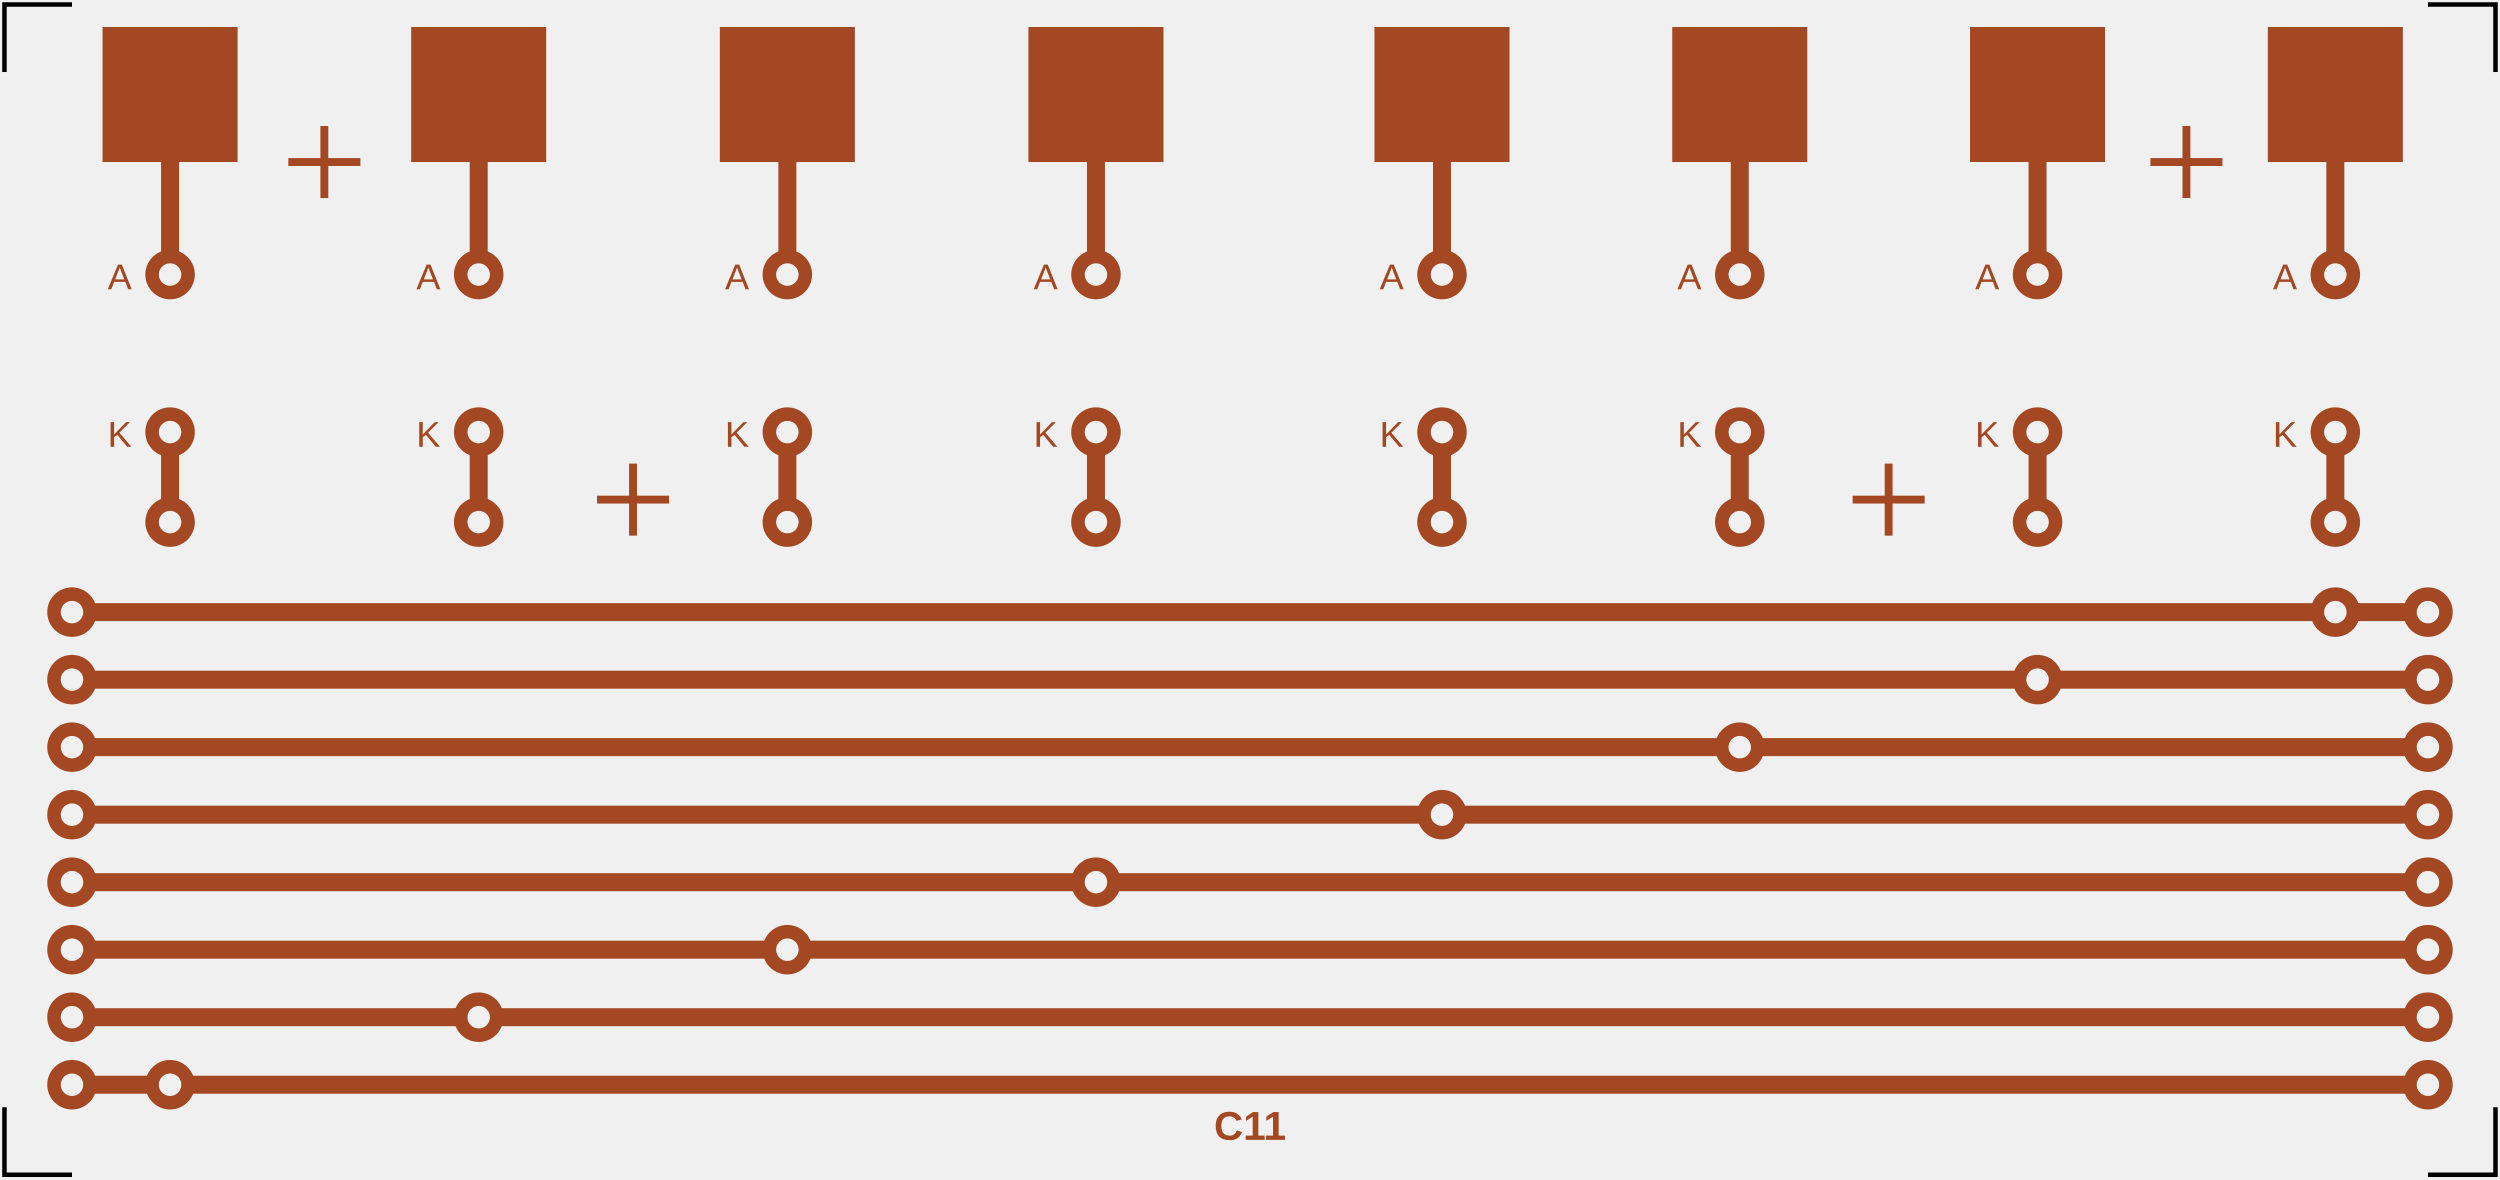
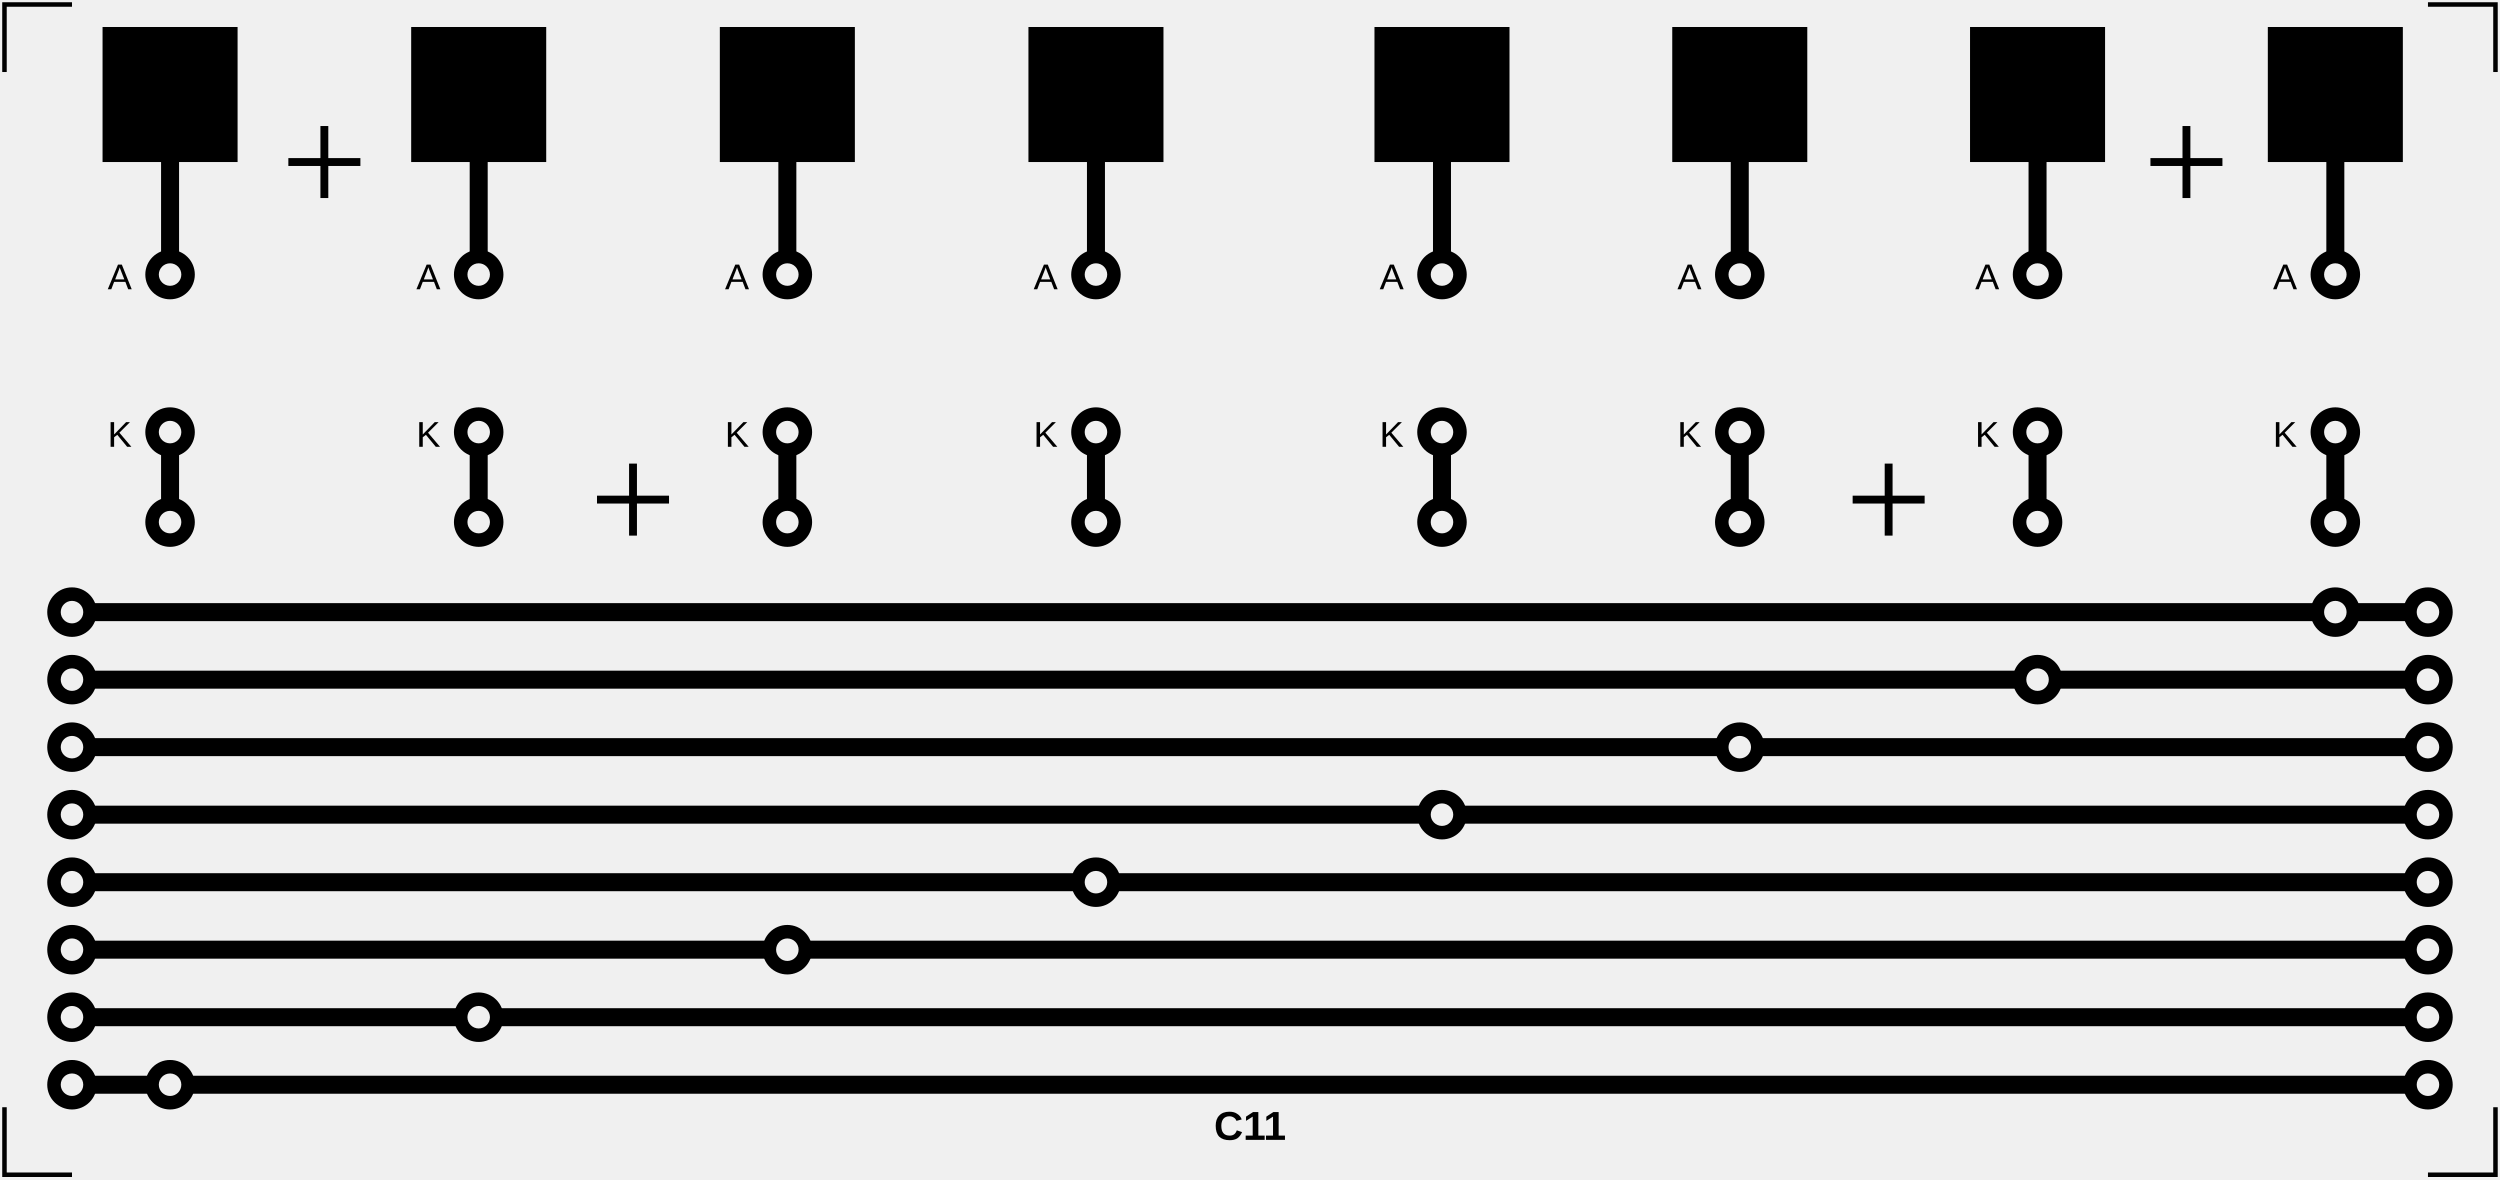
<svg xmlns="http://www.w3.org/2000/svg" width="111.088mm" height="52.4mm" viewBox="432.613 15.8 111.088 52.4" role="img">
-   <style>text{font-family:Arial,sans-serif;fill:#17263a}</style>
+   <style>text{font-family:Arial,sans-serif;fill:#000000}</style>
  <g id="Marcas-esquinas" fill="none" stroke="#000" stroke-width=".2">
    <path d="M 435.812 16 H 432.812 V 19" />
    <path d="M 540.5 16 H 543.5 V 19" />
    <path d="M 435.812 68 H 432.812 V 65" />
    <path d="M 540.5 68 H 543.5 V 65" />
  </g>
  <defs>
    <mask id="Cobre-sin-barrenos" maskUnits="userSpaceOnUse" maskContentUnits="userSpaceOnUse" x="432.812" y="-4" width="110.688" height="84" style="mask-type:luminance">
      <rect x="432.812" y="-4" width="110.688" height="84" fill="#fff" />
      <g id="Taladros">
        <circle cx="536.384" cy="28" r="0.5" fill="#000" data-diametro-mm="1" />
        <circle cx="536.384" cy="35" r="0.5" fill="#000" data-diametro-mm="1" />
        <circle cx="536.384" cy="39" r="0.5" fill="#000" data-diametro-mm="1" />
        <circle cx="536.384" cy="43" r="0.5" fill="#000" data-diametro-mm="1" />
        <circle cx="523.152" cy="28" r="0.5" fill="#000" data-diametro-mm="1" />
        <circle cx="523.152" cy="35" r="0.5" fill="#000" data-diametro-mm="1" />
        <circle cx="523.152" cy="39" r="0.5" fill="#000" data-diametro-mm="1" />
        <circle cx="523.152" cy="46" r="0.5" fill="#000" data-diametro-mm="1" />
        <circle cx="509.92" cy="28" r="0.5" fill="#000" data-diametro-mm="1" />
        <circle cx="509.92" cy="35" r="0.5" fill="#000" data-diametro-mm="1" />
        <circle cx="509.92" cy="39" r="0.5" fill="#000" data-diametro-mm="1" />
        <circle cx="509.92" cy="49" r="0.5" fill="#000" data-diametro-mm="1" />
        <circle cx="496.688" cy="28" r="0.5" fill="#000" data-diametro-mm="1" />
        <circle cx="496.688" cy="35" r="0.5" fill="#000" data-diametro-mm="1" />
        <circle cx="496.688" cy="39" r="0.5" fill="#000" data-diametro-mm="1" />
        <circle cx="496.688" cy="52" r="0.5" fill="#000" data-diametro-mm="1" />
        <circle cx="481.312" cy="28" r="0.5" fill="#000" data-diametro-mm="1" />
        <circle cx="481.312" cy="35" r="0.5" fill="#000" data-diametro-mm="1" />
        <circle cx="481.312" cy="39" r="0.5" fill="#000" data-diametro-mm="1" />
        <circle cx="481.312" cy="55" r="0.5" fill="#000" data-diametro-mm="1" />
        <circle cx="467.599" cy="28" r="0.5" fill="#000" data-diametro-mm="1" />
        <circle cx="467.599" cy="35" r="0.5" fill="#000" data-diametro-mm="1" />
        <circle cx="467.599" cy="39" r="0.5" fill="#000" data-diametro-mm="1" />
        <circle cx="467.599" cy="58" r="0.5" fill="#000" data-diametro-mm="1" />
        <circle cx="453.884" cy="28" r="0.5" fill="#000" data-diametro-mm="1" />
        <circle cx="453.884" cy="35" r="0.5" fill="#000" data-diametro-mm="1" />
        <circle cx="453.884" cy="39" r="0.5" fill="#000" data-diametro-mm="1" />
        <circle cx="453.884" cy="61" r="0.5" fill="#000" data-diametro-mm="1" />
        <circle cx="440.17" cy="28" r="0.5" fill="#000" data-diametro-mm="1" />
        <circle cx="440.17" cy="35" r="0.5" fill="#000" data-diametro-mm="1" />
        <circle cx="440.17" cy="39" r="0.5" fill="#000" data-diametro-mm="1" />
        <circle cx="440.17" cy="64" r="0.5" fill="#000" data-diametro-mm="1" />
        <circle cx="540.5" cy="43" r="0.5" fill="#000" data-diametro-mm="1" />
        <circle cx="435.812" cy="43" r="0.5" fill="#000" data-diametro-mm="1" />
        <circle cx="540.5" cy="46" r="0.5" fill="#000" data-diametro-mm="1" />
        <circle cx="435.812" cy="46" r="0.5" fill="#000" data-diametro-mm="1" />
        <circle cx="540.5" cy="49" r="0.5" fill="#000" data-diametro-mm="1" />
        <circle cx="435.812" cy="49" r="0.5" fill="#000" data-diametro-mm="1" />
        <circle cx="540.5" cy="52" r="0.5" fill="#000" data-diametro-mm="1" />
        <circle cx="435.812" cy="52" r="0.5" fill="#000" data-diametro-mm="1" />
        <circle cx="540.5" cy="55" r="0.5" fill="#000" data-diametro-mm="1" />
        <circle cx="435.812" cy="55" r="0.5" fill="#000" data-diametro-mm="1" />
        <circle cx="540.5" cy="58" r="0.5" fill="#000" data-diametro-mm="1" />
        <circle cx="435.812" cy="58" r="0.5" fill="#000" data-diametro-mm="1" />
        <circle cx="540.5" cy="61" r="0.5" fill="#000" data-diametro-mm="1" />
        <circle cx="435.812" cy="61" r="0.5" fill="#000" data-diametro-mm="1" />
        <circle cx="540.5" cy="64" r="0.5" fill="#000" data-diametro-mm="1" />
        <circle cx="435.812" cy="64" r="0.5" fill="#000" data-diametro-mm="1" />
      </g>
    </mask>
  </defs>
  <g id="Cobre" mask="url(#Cobre-sin-barrenos)">
-     <path id="F0-C11" data-red="D22" d="M 540.5 43 L 435.812 43" fill="none" stroke="#a34822" stroke-width="0.8" stroke-linecap="round" />
-     <path id="F1-C11" data-red="D23" d="M 540.5 46 L 435.812 46" fill="none" stroke="#a34822" stroke-width="0.8" stroke-linecap="round" />
-     <path id="F2-C11" data-red="D24" d="M 540.5 49 L 435.812 49" fill="none" stroke="#a34822" stroke-width="0.8" stroke-linecap="round" />
-     <path id="F3-C11" data-red="D25" d="M 540.5 52 L 435.812 52" fill="none" stroke="#a34822" stroke-width="0.8" stroke-linecap="round" />
-     <path id="F4-C11" data-red="D26" d="M 540.5 55 L 435.812 55" fill="none" stroke="#a34822" stroke-width="0.8" stroke-linecap="round" />
-     <path id="F5-C11" data-red="D27" d="M 540.5 58 L 435.812 58" fill="none" stroke="#a34822" stroke-width="0.8" stroke-linecap="round" />
-     <path id="F6-C11" data-red="D28" d="M 540.5 61 L 435.812 61" fill="none" stroke="#a34822" stroke-width="0.8" stroke-linecap="round" />
-     <path id="F7-C11" data-red="D29" d="M 540.5 64 L 435.812 64" fill="none" stroke="#a34822" stroke-width="0.8" stroke-linecap="round" />
-     <path data-red="A33" d="M 536.384 20 L 536.384 28" fill="none" stroke="#a34822" stroke-width="0.8" stroke-linecap="round" />
-     <rect id="SW33-2" data-red="A33" x="533.384" y="17" width="6" height="6" fill="#a34822">
-       </rect>
-     <circle id="DIO33-A" data-red="A33" cx="536.384" cy="28" r="1.1" fill="#a34822">
-       </circle>
-     <path data-red="K33" d="M 536.384 35 L 536.384 39" fill="none" stroke="#a34822" stroke-width="0.8" stroke-linecap="round" />
-     <circle id="DIO33-K" data-red="K33" cx="536.384" cy="35" r="1.1" fill="#a34822">
-       </circle>
-     <circle id="JP33-1" data-red="K33" cx="536.384" cy="39" r="1.1" fill="#a34822">
-       </circle>
-     <circle id="JP33-2" data-red="D22" cx="536.384" cy="43" r="1.1" fill="#a34822">
-       </circle>
-     <path data-red="A34" d="M 523.152 20 L 523.152 28" fill="none" stroke="#a34822" stroke-width="0.8" stroke-linecap="round" />
-     <rect id="SW34-2" data-red="A34" x="520.152" y="17" width="6" height="6" fill="#a34822">
-       </rect>
-     <circle id="DIO34-A" data-red="A34" cx="523.152" cy="28" r="1.1" fill="#a34822">
-       </circle>
-     <path data-red="K34" d="M 523.152 35 L 523.152 39" fill="none" stroke="#a34822" stroke-width="0.8" stroke-linecap="round" />
-     <circle id="DIO34-K" data-red="K34" cx="523.152" cy="35" r="1.1" fill="#a34822">
-       </circle>
-     <circle id="JP34-1" data-red="K34" cx="523.152" cy="39" r="1.1" fill="#a34822">
-       </circle>
-     <circle id="JP34-2" data-red="D23" cx="523.152" cy="46" r="1.1" fill="#a34822">
-       </circle>
-     <path data-red="A35" d="M 509.92 20 L 509.92 28" fill="none" stroke="#a34822" stroke-width="0.8" stroke-linecap="round" />
-     <rect id="SW35-2" data-red="A35" x="506.92" y="17" width="6" height="6" fill="#a34822">
-       </rect>
-     <circle id="DIO35-A" data-red="A35" cx="509.92" cy="28" r="1.1" fill="#a34822">
-       </circle>
-     <path data-red="K35" d="M 509.92 35 L 509.92 39" fill="none" stroke="#a34822" stroke-width="0.8" stroke-linecap="round" />
-     <circle id="DIO35-K" data-red="K35" cx="509.92" cy="35" r="1.1" fill="#a34822">
-       </circle>
-     <circle id="JP35-1" data-red="K35" cx="509.92" cy="39" r="1.1" fill="#a34822">
-       </circle>
-     <circle id="JP35-2" data-red="D24" cx="509.92" cy="49" r="1.1" fill="#a34822">
-       </circle>
-     <path data-red="A36" d="M 496.688 20 L 496.688 28" fill="none" stroke="#a34822" stroke-width="0.8" stroke-linecap="round" />
-     <rect id="SW36-2" data-red="A36" x="493.688" y="17" width="6" height="6" fill="#a34822">
-       </rect>
-     <circle id="DIO36-A" data-red="A36" cx="496.688" cy="28" r="1.1" fill="#a34822">
-       </circle>
-     <path data-red="K36" d="M 496.688 35 L 496.688 39" fill="none" stroke="#a34822" stroke-width="0.8" stroke-linecap="round" />
-     <circle id="DIO36-K" data-red="K36" cx="496.688" cy="35" r="1.1" fill="#a34822">
-       </circle>
-     <circle id="JP36-1" data-red="K36" cx="496.688" cy="39" r="1.1" fill="#a34822">
-       </circle>
-     <circle id="JP36-2" data-red="D25" cx="496.688" cy="52" r="1.1" fill="#a34822">
-       </circle>
-     <path data-red="A37" d="M 481.312 20 L 481.312 28" fill="none" stroke="#a34822" stroke-width="0.8" stroke-linecap="round" />
-     <rect id="SW37-2" data-red="A37" x="478.312" y="17" width="6" height="6" fill="#a34822">
-       </rect>
-     <circle id="DIO37-A" data-red="A37" cx="481.312" cy="28" r="1.1" fill="#a34822">
-       </circle>
-     <path data-red="K37" d="M 481.312 35 L 481.312 39" fill="none" stroke="#a34822" stroke-width="0.8" stroke-linecap="round" />
-     <circle id="DIO37-K" data-red="K37" cx="481.312" cy="35" r="1.1" fill="#a34822">
-       </circle>
-     <circle id="JP37-1" data-red="K37" cx="481.312" cy="39" r="1.1" fill="#a34822">
-       </circle>
-     <circle id="JP37-2" data-red="D26" cx="481.312" cy="55" r="1.1" fill="#a34822">
-       </circle>
-     <path data-red="A38" d="M 467.599 20 L 467.599 28" fill="none" stroke="#a34822" stroke-width="0.8" stroke-linecap="round" />
-     <rect id="SW38-2" data-red="A38" x="464.599" y="17" width="6" height="6" fill="#a34822">
-       </rect>
-     <circle id="DIO38-A" data-red="A38" cx="467.599" cy="28" r="1.1" fill="#a34822">
-       </circle>
-     <path data-red="K38" d="M 467.599 35 L 467.599 39" fill="none" stroke="#a34822" stroke-width="0.8" stroke-linecap="round" />
-     <circle id="DIO38-K" data-red="K38" cx="467.599" cy="35" r="1.1" fill="#a34822">
-       </circle>
-     <circle id="JP38-1" data-red="K38" cx="467.599" cy="39" r="1.1" fill="#a34822">
-       </circle>
-     <circle id="JP38-2" data-red="D27" cx="467.599" cy="58" r="1.1" fill="#a34822">
-       </circle>
-     <path data-red="A39" d="M 453.884 20 L 453.884 28" fill="none" stroke="#a34822" stroke-width="0.8" stroke-linecap="round" />
-     <rect id="SW39-2" data-red="A39" x="450.884" y="17" width="6" height="6" fill="#a34822">
-       </rect>
-     <circle id="DIO39-A" data-red="A39" cx="453.884" cy="28" r="1.1" fill="#a34822">
-       </circle>
-     <path data-red="K39" d="M 453.884 35 L 453.884 39" fill="none" stroke="#a34822" stroke-width="0.8" stroke-linecap="round" />
-     <circle id="DIO39-K" data-red="K39" cx="453.884" cy="35" r="1.1" fill="#a34822">
-       </circle>
-     <circle id="JP39-1" data-red="K39" cx="453.884" cy="39" r="1.1" fill="#a34822">
-       </circle>
-     <circle id="JP39-2" data-red="D28" cx="453.884" cy="61" r="1.1" fill="#a34822">
-       </circle>
-     <path data-red="A40" d="M 440.17 20 L 440.17 28" fill="none" stroke="#a34822" stroke-width="0.8" stroke-linecap="round" />
-     <rect id="SW40-2" data-red="A40" x="437.17" y="17" width="6" height="6" fill="#a34822">
-       </rect>
-     <circle id="DIO40-A" data-red="A40" cx="440.17" cy="28" r="1.1" fill="#a34822">
-       </circle>
-     <path data-red="K40" d="M 440.17 35 L 440.17 39" fill="none" stroke="#a34822" stroke-width="0.8" stroke-linecap="round" />
-     <circle id="DIO40-K" data-red="K40" cx="440.17" cy="35" r="1.1" fill="#a34822">
-       </circle>
-     <circle id="JP40-1" data-red="K40" cx="440.17" cy="39" r="1.1" fill="#a34822">
-       </circle>
-     <circle id="JP40-2" data-red="D29" cx="440.17" cy="64" r="1.1" fill="#a34822">
-       </circle>
-     <circle id="PF0-C10-C11-2" data-red="D22" cx="540.5" cy="43" r="1.1" fill="#a34822">
-       </circle>
-     <circle id="PF0-C11-C12-1" data-red="D22" cx="435.812" cy="43" r="1.1" fill="#a34822">
-       </circle>
-     <circle id="PF1-C10-C11-2" data-red="D23" cx="540.5" cy="46" r="1.1" fill="#a34822">
-       </circle>
-     <circle id="PF1-C11-C12-1" data-red="D23" cx="435.812" cy="46" r="1.1" fill="#a34822">
-       </circle>
-     <circle id="PF2-C10-C11-2" data-red="D24" cx="540.5" cy="49" r="1.1" fill="#a34822">
-       </circle>
-     <circle id="PF2-C11-C12-1" data-red="D24" cx="435.812" cy="49" r="1.1" fill="#a34822">
-       </circle>
-     <circle id="PF3-C10-C11-2" data-red="D25" cx="540.5" cy="52" r="1.1" fill="#a34822">
-       </circle>
-     <circle id="PF3-C11-C12-1" data-red="D25" cx="435.812" cy="52" r="1.1" fill="#a34822">
-       </circle>
-     <circle id="PF4-C10-C11-2" data-red="D26" cx="540.5" cy="55" r="1.1" fill="#a34822">
-       </circle>
-     <circle id="PF4-C11-C12-1" data-red="D26" cx="435.812" cy="55" r="1.1" fill="#a34822">
-       </circle>
-     <circle id="PF5-C10-C11-2" data-red="D27" cx="540.5" cy="58" r="1.1" fill="#a34822">
-       </circle>
-     <circle id="PF5-C11-C12-1" data-red="D27" cx="435.812" cy="58" r="1.1" fill="#a34822">
-       </circle>
-     <circle id="PF6-C10-C11-2" data-red="D28" cx="540.5" cy="61" r="1.1" fill="#a34822">
-       </circle>
-     <circle id="PF6-C11-C12-1" data-red="D28" cx="435.812" cy="61" r="1.1" fill="#a34822">
-       </circle>
-     <circle id="PF7-C10-C11-2" data-red="D29" cx="540.5" cy="64" r="1.1" fill="#a34822">
-       </circle>
-     <circle id="PF7-C11-C12-1" data-red="D29" cx="435.812" cy="64" r="1.1" fill="#a34822">
-       </circle>
-     <g id="Leyendas-cobre" style="fill:#a34822">
-       <text id="Par-C11-inferior" x="488.156" y="66.45" font-size="1.8" font-weight="bold" text-anchor="middle" style="fill:#a34822">C11</text>
-       <text x="534.683" y="28.65" font-size="1.6" text-anchor="end" style="fill:#a34822">A</text>
-       <text x="534.683" y="35.65" font-size="1.6" text-anchor="end" style="fill:#a34822">K</text>
-       <text x="521.452" y="28.65" font-size="1.6" text-anchor="end" style="fill:#a34822">A</text>
-       <text x="521.452" y="35.65" font-size="1.6" text-anchor="end" style="fill:#a34822">K</text>
-       <text x="508.219" y="28.65" font-size="1.6" text-anchor="end" style="fill:#a34822">A</text>
-       <text x="508.219" y="35.65" font-size="1.6" text-anchor="end" style="fill:#a34822">K</text>
-       <text x="494.988" y="28.65" font-size="1.6" text-anchor="end" style="fill:#a34822">A</text>
-       <text x="494.988" y="35.65" font-size="1.6" text-anchor="end" style="fill:#a34822">K</text>
-       <text x="479.613" y="28.65" font-size="1.6" text-anchor="end" style="fill:#a34822">A</text>
-       <text x="479.613" y="35.65" font-size="1.6" text-anchor="end" style="fill:#a34822">K</text>
-       <text x="465.899" y="28.65" font-size="1.6" text-anchor="end" style="fill:#a34822">A</text>
-       <text x="465.899" y="35.65" font-size="1.6" text-anchor="end" style="fill:#a34822">K</text>
-       <text x="452.183" y="28.65" font-size="1.6" text-anchor="end" style="fill:#a34822">A</text>
-       <text x="452.183" y="35.65" font-size="1.6" text-anchor="end" style="fill:#a34822">K</text>
-       <text x="438.469" y="28.65" font-size="1.6" text-anchor="end" style="fill:#a34822">A</text>
-       <text x="438.469" y="35.65" font-size="1.6" text-anchor="end" style="fill:#a34822">K</text>
+     <path id="F0-C11" data-red="D22" d="M 540.5 43 L 435.812 43" fill="none" stroke="#000000" stroke-width="0.8" stroke-linecap="round" />
+     <path id="F1-C11" data-red="D23" d="M 540.5 46 L 435.812 46" fill="none" stroke="#000000" stroke-width="0.8" stroke-linecap="round" />
+     <path id="F2-C11" data-red="D24" d="M 540.5 49 L 435.812 49" fill="none" stroke="#000000" stroke-width="0.8" stroke-linecap="round" />
+     <path id="F3-C11" data-red="D25" d="M 540.5 52 L 435.812 52" fill="none" stroke="#000000" stroke-width="0.8" stroke-linecap="round" />
+     <path id="F4-C11" data-red="D26" d="M 540.5 55 L 435.812 55" fill="none" stroke="#000000" stroke-width="0.8" stroke-linecap="round" />
+     <path id="F5-C11" data-red="D27" d="M 540.5 58 L 435.812 58" fill="none" stroke="#000000" stroke-width="0.8" stroke-linecap="round" />
+     <path id="F6-C11" data-red="D28" d="M 540.5 61 L 435.812 61" fill="none" stroke="#000000" stroke-width="0.8" stroke-linecap="round" />
+     <path id="F7-C11" data-red="D29" d="M 540.5 64 L 435.812 64" fill="none" stroke="#000000" stroke-width="0.8" stroke-linecap="round" />
+     <path data-red="A33" d="M 536.384 20 L 536.384 28" fill="none" stroke="#000000" stroke-width="0.8" stroke-linecap="round" />
+     <rect id="SW33-2" data-red="A33" x="533.384" y="17" width="6" height="6" fill="#000000">
+       </rect>
+     <circle id="DIO33-A" data-red="A33" cx="536.384" cy="28" r="1.1" fill="#000000">
+       </circle>
+     <path data-red="K33" d="M 536.384 35 L 536.384 39" fill="none" stroke="#000000" stroke-width="0.8" stroke-linecap="round" />
+     <circle id="DIO33-K" data-red="K33" cx="536.384" cy="35" r="1.1" fill="#000000">
+       </circle>
+     <circle id="JP33-1" data-red="K33" cx="536.384" cy="39" r="1.1" fill="#000000">
+       </circle>
+     <circle id="JP33-2" data-red="D22" cx="536.384" cy="43" r="1.1" fill="#000000">
+       </circle>
+     <path data-red="A34" d="M 523.152 20 L 523.152 28" fill="none" stroke="#000000" stroke-width="0.8" stroke-linecap="round" />
+     <rect id="SW34-2" data-red="A34" x="520.152" y="17" width="6" height="6" fill="#000000">
+       </rect>
+     <circle id="DIO34-A" data-red="A34" cx="523.152" cy="28" r="1.1" fill="#000000">
+       </circle>
+     <path data-red="K34" d="M 523.152 35 L 523.152 39" fill="none" stroke="#000000" stroke-width="0.8" stroke-linecap="round" />
+     <circle id="DIO34-K" data-red="K34" cx="523.152" cy="35" r="1.1" fill="#000000">
+       </circle>
+     <circle id="JP34-1" data-red="K34" cx="523.152" cy="39" r="1.1" fill="#000000">
+       </circle>
+     <circle id="JP34-2" data-red="D23" cx="523.152" cy="46" r="1.1" fill="#000000">
+       </circle>
+     <path data-red="A35" d="M 509.92 20 L 509.92 28" fill="none" stroke="#000000" stroke-width="0.8" stroke-linecap="round" />
+     <rect id="SW35-2" data-red="A35" x="506.92" y="17" width="6" height="6" fill="#000000">
+       </rect>
+     <circle id="DIO35-A" data-red="A35" cx="509.92" cy="28" r="1.1" fill="#000000">
+       </circle>
+     <path data-red="K35" d="M 509.92 35 L 509.92 39" fill="none" stroke="#000000" stroke-width="0.8" stroke-linecap="round" />
+     <circle id="DIO35-K" data-red="K35" cx="509.92" cy="35" r="1.1" fill="#000000">
+       </circle>
+     <circle id="JP35-1" data-red="K35" cx="509.92" cy="39" r="1.1" fill="#000000">
+       </circle>
+     <circle id="JP35-2" data-red="D24" cx="509.92" cy="49" r="1.1" fill="#000000">
+       </circle>
+     <path data-red="A36" d="M 496.688 20 L 496.688 28" fill="none" stroke="#000000" stroke-width="0.8" stroke-linecap="round" />
+     <rect id="SW36-2" data-red="A36" x="493.688" y="17" width="6" height="6" fill="#000000">
+       </rect>
+     <circle id="DIO36-A" data-red="A36" cx="496.688" cy="28" r="1.1" fill="#000000">
+       </circle>
+     <path data-red="K36" d="M 496.688 35 L 496.688 39" fill="none" stroke="#000000" stroke-width="0.8" stroke-linecap="round" />
+     <circle id="DIO36-K" data-red="K36" cx="496.688" cy="35" r="1.1" fill="#000000">
+       </circle>
+     <circle id="JP36-1" data-red="K36" cx="496.688" cy="39" r="1.1" fill="#000000">
+       </circle>
+     <circle id="JP36-2" data-red="D25" cx="496.688" cy="52" r="1.1" fill="#000000">
+       </circle>
+     <path data-red="A37" d="M 481.312 20 L 481.312 28" fill="none" stroke="#000000" stroke-width="0.8" stroke-linecap="round" />
+     <rect id="SW37-2" data-red="A37" x="478.312" y="17" width="6" height="6" fill="#000000">
+       </rect>
+     <circle id="DIO37-A" data-red="A37" cx="481.312" cy="28" r="1.1" fill="#000000">
+       </circle>
+     <path data-red="K37" d="M 481.312 35 L 481.312 39" fill="none" stroke="#000000" stroke-width="0.8" stroke-linecap="round" />
+     <circle id="DIO37-K" data-red="K37" cx="481.312" cy="35" r="1.1" fill="#000000">
+       </circle>
+     <circle id="JP37-1" data-red="K37" cx="481.312" cy="39" r="1.1" fill="#000000">
+       </circle>
+     <circle id="JP37-2" data-red="D26" cx="481.312" cy="55" r="1.1" fill="#000000">
+       </circle>
+     <path data-red="A38" d="M 467.599 20 L 467.599 28" fill="none" stroke="#000000" stroke-width="0.8" stroke-linecap="round" />
+     <rect id="SW38-2" data-red="A38" x="464.599" y="17" width="6" height="6" fill="#000000">
+       </rect>
+     <circle id="DIO38-A" data-red="A38" cx="467.599" cy="28" r="1.1" fill="#000000">
+       </circle>
+     <path data-red="K38" d="M 467.599 35 L 467.599 39" fill="none" stroke="#000000" stroke-width="0.8" stroke-linecap="round" />
+     <circle id="DIO38-K" data-red="K38" cx="467.599" cy="35" r="1.1" fill="#000000">
+       </circle>
+     <circle id="JP38-1" data-red="K38" cx="467.599" cy="39" r="1.1" fill="#000000">
+       </circle>
+     <circle id="JP38-2" data-red="D27" cx="467.599" cy="58" r="1.1" fill="#000000">
+       </circle>
+     <path data-red="A39" d="M 453.884 20 L 453.884 28" fill="none" stroke="#000000" stroke-width="0.8" stroke-linecap="round" />
+     <rect id="SW39-2" data-red="A39" x="450.884" y="17" width="6" height="6" fill="#000000">
+       </rect>
+     <circle id="DIO39-A" data-red="A39" cx="453.884" cy="28" r="1.1" fill="#000000">
+       </circle>
+     <path data-red="K39" d="M 453.884 35 L 453.884 39" fill="none" stroke="#000000" stroke-width="0.8" stroke-linecap="round" />
+     <circle id="DIO39-K" data-red="K39" cx="453.884" cy="35" r="1.1" fill="#000000">
+       </circle>
+     <circle id="JP39-1" data-red="K39" cx="453.884" cy="39" r="1.1" fill="#000000">
+       </circle>
+     <circle id="JP39-2" data-red="D28" cx="453.884" cy="61" r="1.1" fill="#000000">
+       </circle>
+     <path data-red="A40" d="M 440.17 20 L 440.17 28" fill="none" stroke="#000000" stroke-width="0.8" stroke-linecap="round" />
+     <rect id="SW40-2" data-red="A40" x="437.17" y="17" width="6" height="6" fill="#000000">
+       </rect>
+     <circle id="DIO40-A" data-red="A40" cx="440.17" cy="28" r="1.1" fill="#000000">
+       </circle>
+     <path data-red="K40" d="M 440.17 35 L 440.17 39" fill="none" stroke="#000000" stroke-width="0.8" stroke-linecap="round" />
+     <circle id="DIO40-K" data-red="K40" cx="440.17" cy="35" r="1.1" fill="#000000">
+       </circle>
+     <circle id="JP40-1" data-red="K40" cx="440.17" cy="39" r="1.1" fill="#000000">
+       </circle>
+     <circle id="JP40-2" data-red="D29" cx="440.17" cy="64" r="1.1" fill="#000000">
+       </circle>
+     <circle id="PF0-C10-C11-2" data-red="D22" cx="540.5" cy="43" r="1.1" fill="#000000">
+       </circle>
+     <circle id="PF0-C11-C12-1" data-red="D22" cx="435.812" cy="43" r="1.1" fill="#000000">
+       </circle>
+     <circle id="PF1-C10-C11-2" data-red="D23" cx="540.5" cy="46" r="1.1" fill="#000000">
+       </circle>
+     <circle id="PF1-C11-C12-1" data-red="D23" cx="435.812" cy="46" r="1.1" fill="#000000">
+       </circle>
+     <circle id="PF2-C10-C11-2" data-red="D24" cx="540.5" cy="49" r="1.1" fill="#000000">
+       </circle>
+     <circle id="PF2-C11-C12-1" data-red="D24" cx="435.812" cy="49" r="1.1" fill="#000000">
+       </circle>
+     <circle id="PF3-C10-C11-2" data-red="D25" cx="540.5" cy="52" r="1.1" fill="#000000">
+       </circle>
+     <circle id="PF3-C11-C12-1" data-red="D25" cx="435.812" cy="52" r="1.1" fill="#000000">
+       </circle>
+     <circle id="PF4-C10-C11-2" data-red="D26" cx="540.5" cy="55" r="1.1" fill="#000000">
+       </circle>
+     <circle id="PF4-C11-C12-1" data-red="D26" cx="435.812" cy="55" r="1.1" fill="#000000">
+       </circle>
+     <circle id="PF5-C10-C11-2" data-red="D27" cx="540.5" cy="58" r="1.1" fill="#000000">
+       </circle>
+     <circle id="PF5-C11-C12-1" data-red="D27" cx="435.812" cy="58" r="1.1" fill="#000000">
+       </circle>
+     <circle id="PF6-C10-C11-2" data-red="D28" cx="540.5" cy="61" r="1.1" fill="#000000">
+       </circle>
+     <circle id="PF6-C11-C12-1" data-red="D28" cx="435.812" cy="61" r="1.1" fill="#000000">
+       </circle>
+     <circle id="PF7-C10-C11-2" data-red="D29" cx="540.5" cy="64" r="1.1" fill="#000000">
+       </circle>
+     <circle id="PF7-C11-C12-1" data-red="D29" cx="435.812" cy="64" r="1.1" fill="#000000">
+       </circle>
+     <g id="Leyendas-cobre" style="fill:#000000">
+       <text id="Par-C11-inferior" x="488.156" y="66.45" font-size="1.8" font-weight="bold" text-anchor="middle" style="fill:#000000">C11</text>
+       <text x="534.683" y="28.65" font-size="1.6" text-anchor="end" style="fill:#000000">A</text>
+       <text x="534.683" y="35.65" font-size="1.6" text-anchor="end" style="fill:#000000">K</text>
+       <text x="521.452" y="28.65" font-size="1.6" text-anchor="end" style="fill:#000000">A</text>
+       <text x="521.452" y="35.65" font-size="1.6" text-anchor="end" style="fill:#000000">K</text>
+       <text x="508.219" y="28.65" font-size="1.6" text-anchor="end" style="fill:#000000">A</text>
+       <text x="508.219" y="35.65" font-size="1.6" text-anchor="end" style="fill:#000000">K</text>
+       <text x="494.988" y="28.65" font-size="1.6" text-anchor="end" style="fill:#000000">A</text>
+       <text x="494.988" y="35.65" font-size="1.6" text-anchor="end" style="fill:#000000">K</text>
+       <text x="479.613" y="28.65" font-size="1.6" text-anchor="end" style="fill:#000000">A</text>
+       <text x="479.613" y="35.65" font-size="1.6" text-anchor="end" style="fill:#000000">K</text>
+       <text x="465.899" y="28.65" font-size="1.6" text-anchor="end" style="fill:#000000">A</text>
+       <text x="465.899" y="35.65" font-size="1.6" text-anchor="end" style="fill:#000000">K</text>
+       <text x="452.183" y="28.65" font-size="1.6" text-anchor="end" style="fill:#000000">A</text>
+       <text x="452.183" y="35.65" font-size="1.6" text-anchor="end" style="fill:#000000">K</text>
+       <text x="438.469" y="28.65" font-size="1.6" text-anchor="end" style="fill:#000000">A</text>
+       <text x="438.469" y="35.65" font-size="1.6" text-anchor="end" style="fill:#000000">K</text>
    </g>
-     <g id="Centros-sujecion" fill="none" stroke="#a34822" stroke-width=".35">
+     <g id="Centros-sujecion" fill="none" stroke="#000000" stroke-width=".35">
      <path id="Cruz-M11-inferior-1" d="M 528.168 23 H 531.367 M 529.768 21.4 V 24.6">
        </path>
      <path id="Cruz-M11-inferior-2" d="M 445.426 23 H 448.627 M 447.026 21.4 V 24.6">
        </path>
      <path id="Cruz-M11-inferior-3" d="M 514.936 38 H 518.135 M 516.535 36.4 V 39.6">
        </path>
      <path id="Cruz-M11-inferior-4" d="M 459.141 38 H 462.341 M 460.741 36.4 V 39.6">
        </path>
    </g>
  </g>
</svg>
